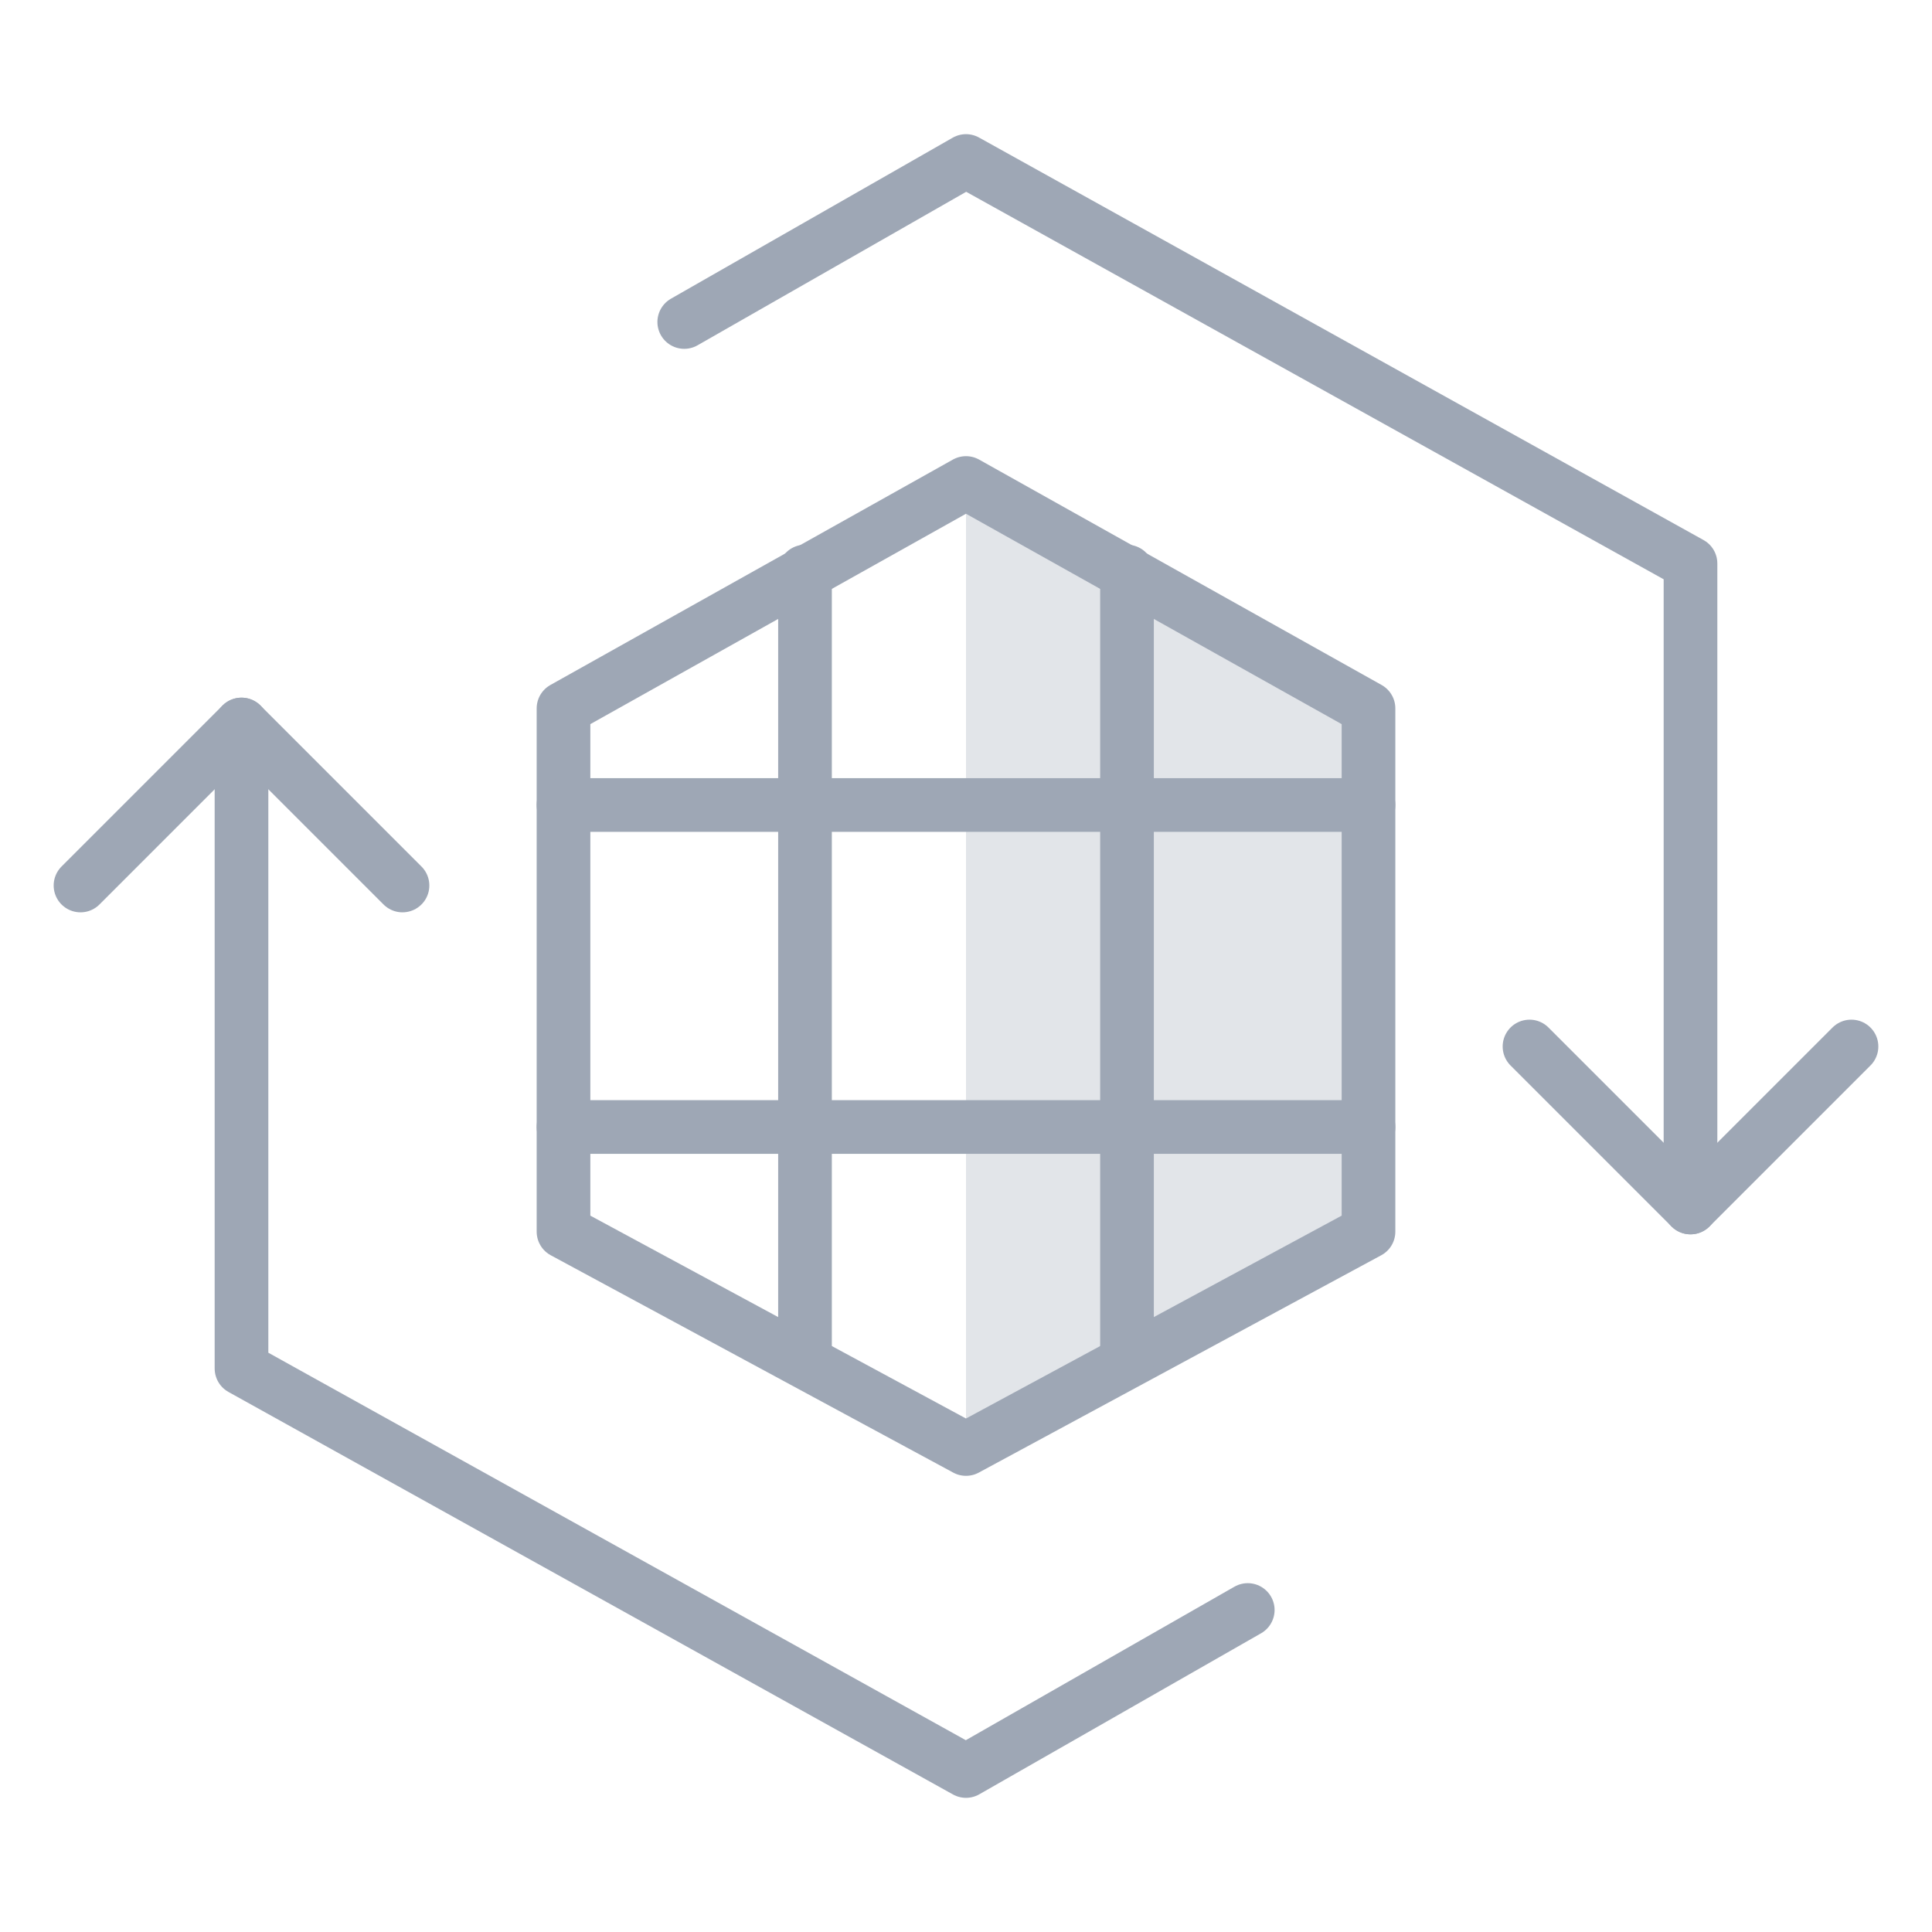
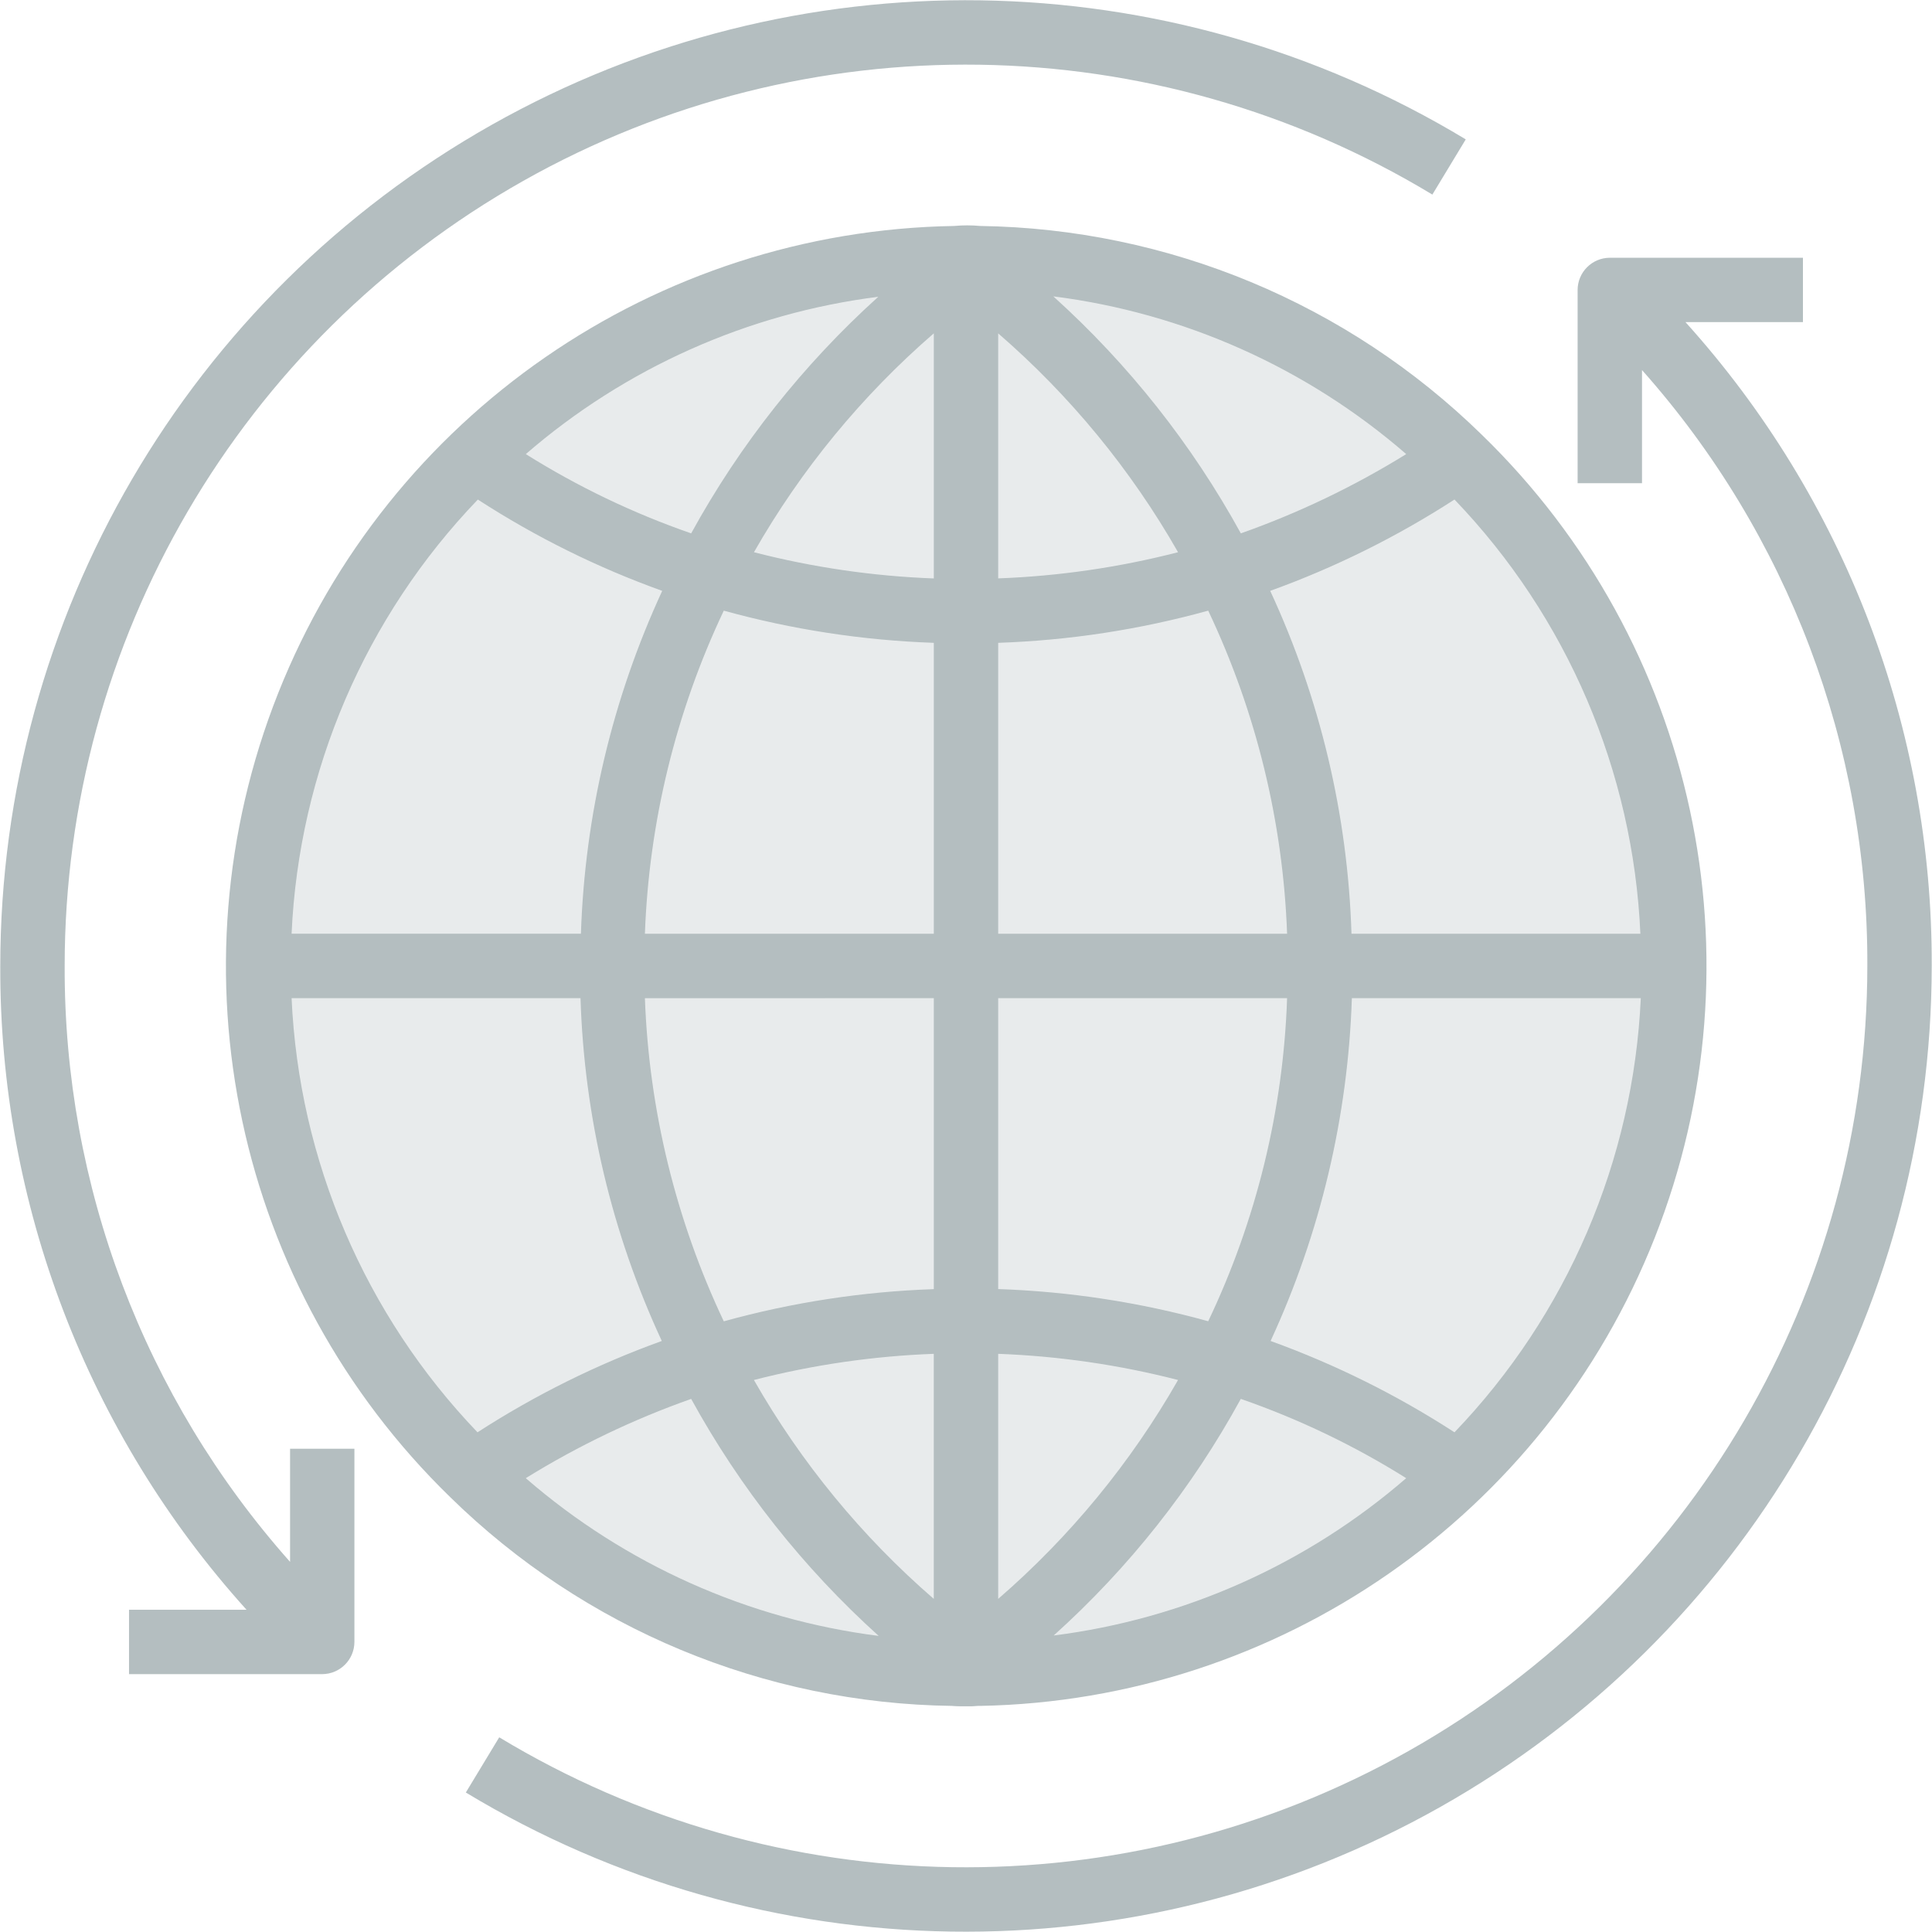
- <svg xmlns="http://www.w3.org/2000/svg" viewBox="11957 -742 72 72">
+ <svg xmlns="http://www.w3.org/2000/svg" viewBox="0 0 70 70">
  <defs>
-     <style>.a{opacity:0.5;}.b{opacity:0.3;}.c{fill:#3d4f6c;}.d,.e,.f{fill:none;}.d,.e{stroke:#3d4f6c;stroke-linecap:round;stroke-width:2px;}.d{stroke-linejoin:round;stroke-miterlimit:10;}</style>
+     <style>.a{fill:none;stroke:#95989a;}.b{clip-path:url(#a);}.c,.d{opacity:0.3;}.d,.e{fill:#02242b;}</style>
+     <clipPath id="a">
+       <rect class="a" width="70" height="70" transform="translate(648.5 695)" />
+     </clipPath>
  </defs>
-   <g class="a" transform="translate(11957 -742)">
-     <g transform="translate(3 6)">
-       <g class="b" transform="translate(33 12)">
-         <path class="c" d="M11.5,6.5l15,8.4V34.4l-15,8.1Z" transform="translate(-11.5 -6.5)" />
-       </g>
-       <path class="d" d="M36.5,34.4l-15,8.1-15-8.1V14.9l15-8.4,15,8.4Z" transform="translate(11.5 5.5)" />
-       <line class="d" y2="29.4" transform="translate(39 15.3)" />
-       <line class="d" y2="29.4" transform="translate(27 15.3)" />
-       <path class="e" d="M0,0H30" transform="translate(18 24)" />
-       <line class="d" x2="30" transform="translate(18 36)" />
-       <path class="d" d="M8,8.5l10.5-6,27,15v24" transform="translate(14.5 -2.5)" />
-       <path class="d" d="M30.5,13.5l-6,6-6-6" transform="translate(35.5 19.5)" />
-       <path class="d" d="M40,42.5l-10.5,6-27-15V9.5" transform="translate(3.5 11.5)" />
-       <path class="d" d="M.5,15.5l6-6,6,6" transform="translate(-0.5 11.5)" />
+   <g class="b" transform="translate(-648.5 -695)">
+     <g class="c" transform="translate(648.51 695.008)">
+       <path class="d" d="M52.878,16.591A25.515,25.515,0,0,0,35.413,9.345a4.1,4.1,0,0,0-.423-.015,3.686,3.686,0,0,0-.408.015,25.648,25.648,0,0,0,0,51.289,5.722,5.722,0,0,0,.816,0,25.661,25.661,0,0,0,17.48-44.043Z" />
+       <path class="e" d="M10.5,56.582A32.333,32.333,0,0,1,2.333,34.99,32.66,32.66,0,0,1,51.887,7.042l1.21-2A35,35,0,0,0,0,34.99,34.638,34.638,0,0,0,8.922,58.316H4.665v2.333h7a1.17,1.17,0,0,0,1.166-1.166v-7H10.5Z" />
+       <path class="e" d="M61.057,11.663h4.257V9.331h-7A1.17,1.17,0,0,0,57.15,10.5v7h2.333V13.4A32.288,32.288,0,0,1,67.647,34.99,32.671,32.671,0,0,1,18.078,62.938l-1.21,2A35.01,35.01,0,0,0,69.98,34.99a34.638,34.638,0,0,0-8.922-23.327Z" />
+       <path class="e" d="M34.99,61.815a3.2,3.2,0,0,0,.423-.015H35.5A26.817,26.817,0,0,0,53.68,15.745,26.531,26.531,0,0,0,35.5,8.179a4.987,4.987,0,0,0-.933,0A26.827,26.827,0,0,0,16.3,54.234,26.466,26.466,0,0,0,34.48,61.8c.16.015.335.015.51.015Zm1.166-12.771a30.7,30.7,0,0,1,6.517.948,30.466,30.466,0,0,1-6.517,7.931V49.044Zm-2.333,8.879a30.466,30.466,0,0,1-6.517-7.931,30.7,30.7,0,0,1,6.517-.948Zm11.124-7.246a29.408,29.408,0,0,1,5.992,2.872,24.135,24.135,0,0,1-12.771,5.7,32.5,32.5,0,0,0,6.779-8.573Zm-1.181-2.814a32.7,32.7,0,0,0-7.61-1.166V36.156H46.624a29.563,29.563,0,0,1-2.858,11.707Zm-7.61-14.04V23.283a32.7,32.7,0,0,0,7.61-1.166,29.875,29.875,0,0,1,2.858,11.707ZM33.824,20.95A30.7,30.7,0,0,1,27.307,20a30.466,30.466,0,0,1,6.517-7.931Zm2.333-8.879A30.466,30.466,0,0,1,42.673,20a30.7,30.7,0,0,1-6.517.948V12.072Zm8.791,7.246a32.854,32.854,0,0,0-6.794-8.587,24.15,24.15,0,0,1,12.786,5.715A31.023,31.023,0,0,1,44.947,19.317Zm-19.915,0a29.408,29.408,0,0,1-5.992-2.872,24.135,24.135,0,0,1,12.771-5.7A32.8,32.8,0,0,0,25.032,19.317Zm1.181,2.8a32.822,32.822,0,0,0,7.61,1.166V33.824H23.356a29.937,29.937,0,0,1,2.858-11.707Zm7.61,14.04V46.7a32.7,32.7,0,0,0-7.61,1.166,29.937,29.937,0,0,1-2.858-11.707ZM25.032,50.677a32.854,32.854,0,0,0,6.794,8.587A24.15,24.15,0,0,1,19.04,53.549,31.023,31.023,0,0,1,25.032,50.677Zm27.657,1.21a32.628,32.628,0,0,0-6.663-3.309,32.124,32.124,0,0,0,2.945-12.421H59.439A24.334,24.334,0,0,1,52.689,51.887Zm6.736-18.064H48.957A31.865,31.865,0,0,0,46.012,21.4a32.742,32.742,0,0,0,6.677-3.309A24.276,24.276,0,0,1,59.424,33.824ZM17.305,18.093A32.375,32.375,0,0,0,23.983,21.4a32.124,32.124,0,0,0-2.945,12.421H10.555a24.292,24.292,0,0,1,6.75-15.731Zm-6.75,18.064H21.023a31.865,31.865,0,0,0,2.945,12.421,32.742,32.742,0,0,0-6.677,3.309A24.318,24.318,0,0,1,10.555,36.156Z" />
    </g>
-     <rect class="f" width="72" height="72" />
  </g>
</svg>
